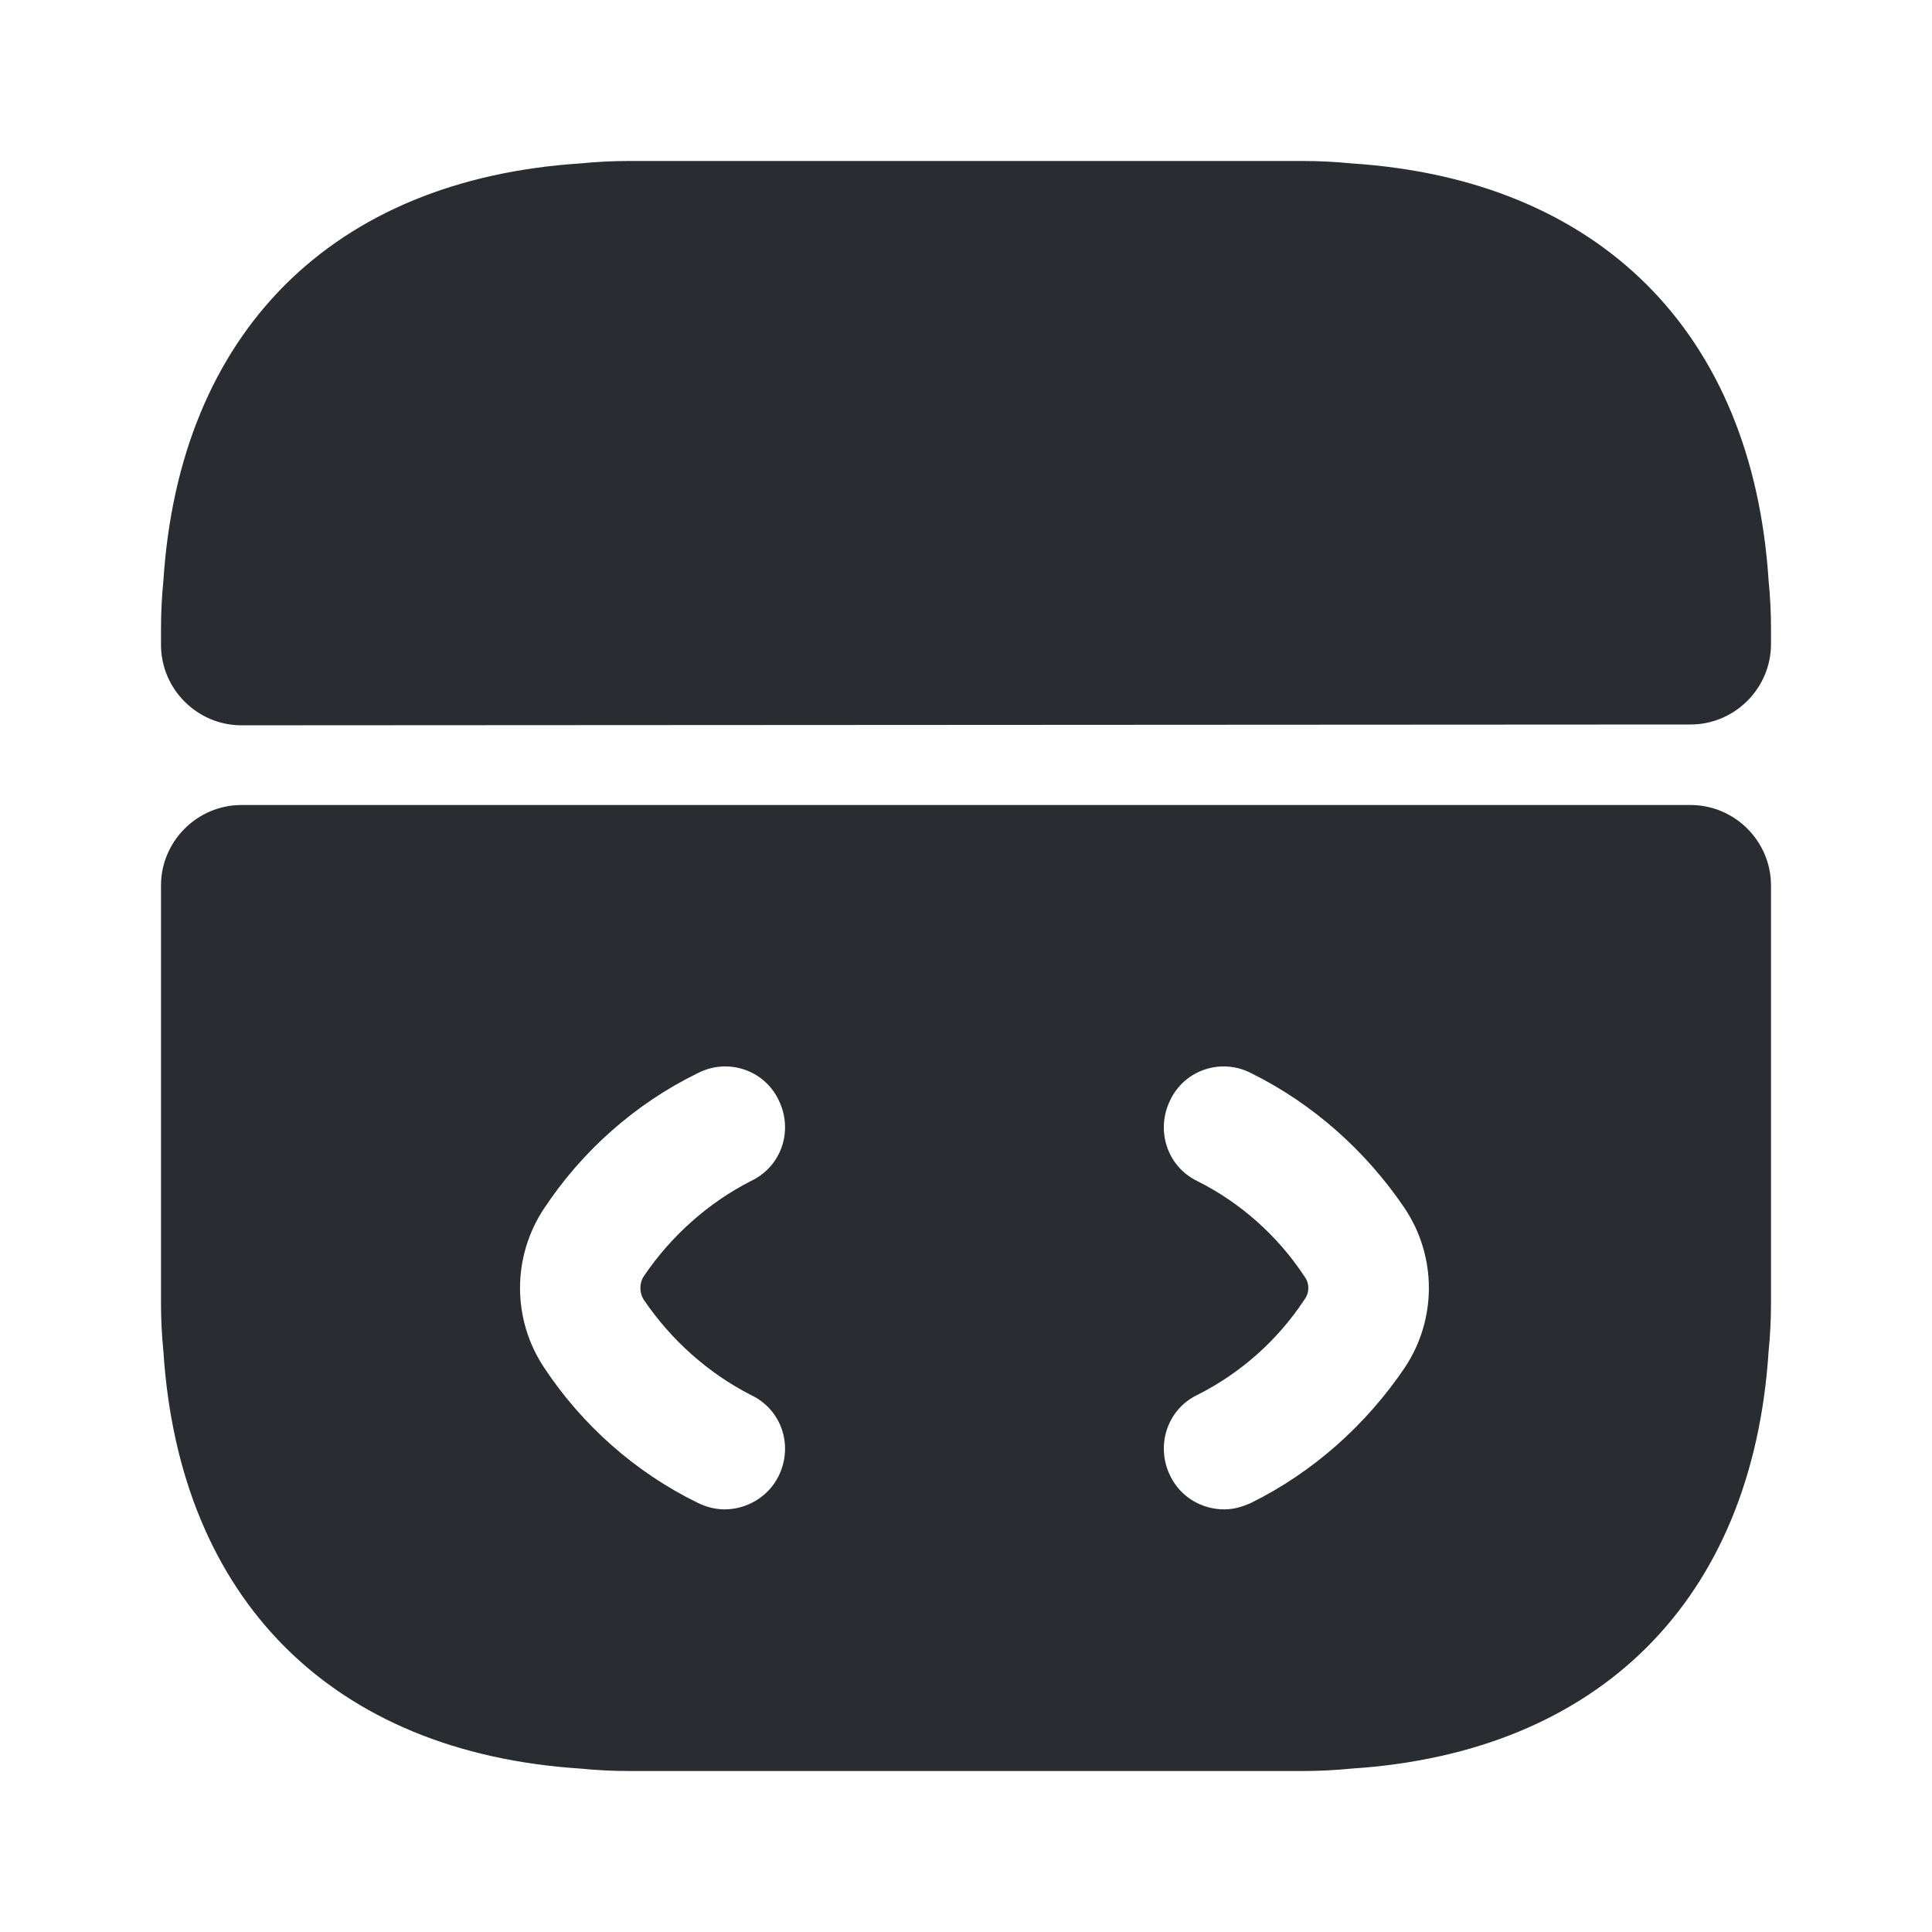
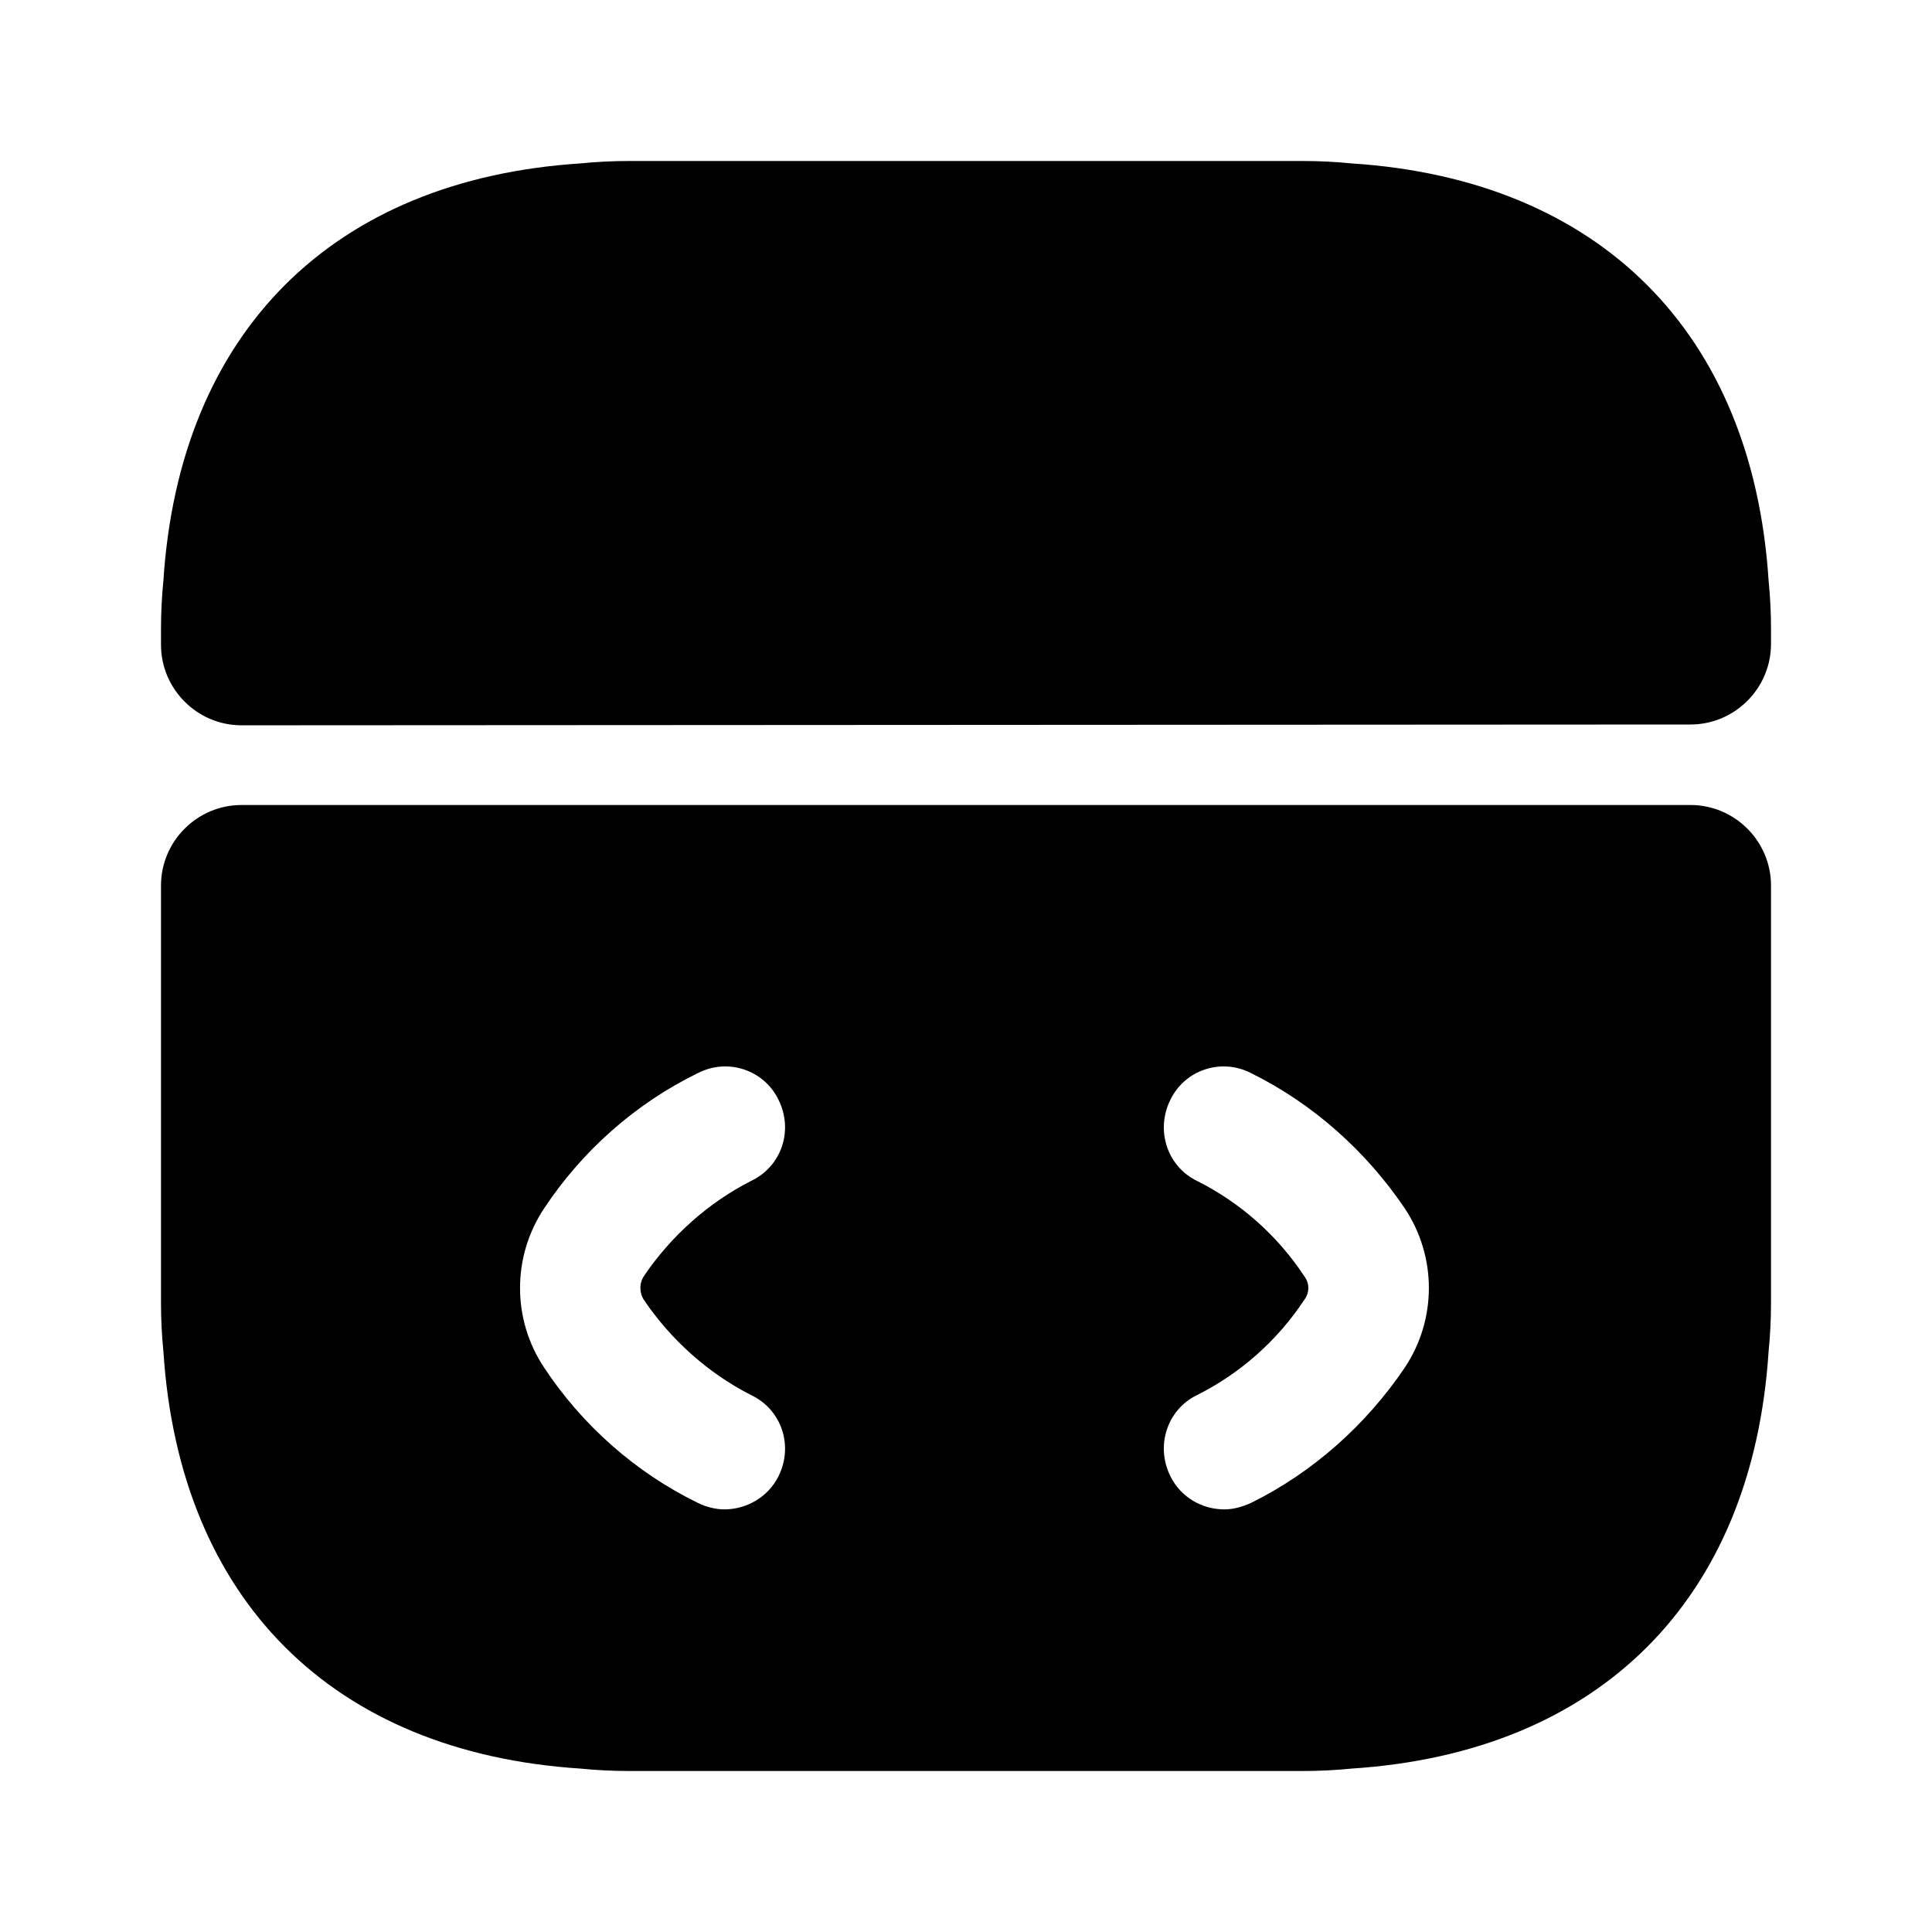
- <svg xmlns="http://www.w3.org/2000/svg" width="24" height="24" viewBox="0 0 24 24" fill="none">
-   <path d="M21 10H3C2.45 10 2 10.45 2 11V16.19C2 16.39 2.01 16.59 2.03 16.79C2.23 19.87 4.13 21.77 7.21 21.97C7.41 21.99 7.61 22 7.81 22H16.19C16.39 22 16.59 21.99 16.79 21.97C19.87 21.77 21.77 19.87 21.97 16.79C21.99 16.59 22 16.39 22 16.19V11C22 10.45 21.55 10 21 10ZM8 16.15C8.34 16.65 8.8 17.06 9.33 17.33C9.71 17.51 9.86 17.96 9.67 18.34C9.54 18.6 9.27 18.75 9 18.75C8.89 18.75 8.77 18.72 8.67 18.67C7.89 18.29 7.23 17.7 6.76 16.99C6.36 16.39 6.36 15.61 6.76 15.01C7.23 14.3 7.89 13.71 8.67 13.33C9.04 13.14 9.49 13.29 9.67 13.66C9.86 14.04 9.71 14.49 9.33 14.67C8.8 14.94 8.34 15.35 8 15.85C7.94 15.94 7.94 16.06 8 16.15ZM17.45 16.99C16.97 17.7 16.31 18.29 15.54 18.67C15.43 18.72 15.32 18.75 15.21 18.75C14.93 18.75 14.67 18.6 14.54 18.34C14.35 17.96 14.5 17.51 14.87 17.33C15.41 17.06 15.87 16.65 16.2 16.15C16.27 16.06 16.27 15.94 16.2 15.85C15.87 15.35 15.41 14.94 14.87 14.67C14.5 14.49 14.35 14.04 14.54 13.66C14.72 13.29 15.17 13.14 15.54 13.33C16.31 13.71 16.97 14.3 17.45 15.01C17.85 15.61 17.85 16.39 17.45 16.99Z" fill="#292D32" />
-   <path d="M22 7.81V8C22 8.55 21.55 9 21 9L3 9.01C2.45 9.01 2 8.56 2 8.01V7.81C2 7.61 2.01 7.41 2.03 7.21C2.23 4.13 4.13 2.23 7.21 2.03C7.41 2.01 7.61 2 7.81 2H16.19C16.39 2 16.59 2.01 16.79 2.03C19.87 2.23 21.77 4.13 21.97 7.21C21.99 7.41 22 7.61 22 7.81Z" fill="#292D32" />
+ <svg xmlns="http://www.w3.org/2000/svg" id="SvgjsSvg1039" width="288" height="288" version="1.1">
+   <defs id="SvgjsDefs1040" />
+   <g id="SvgjsG1041">
+     <svg width="288" height="288" fill="none" viewBox="0 0 24 24">
+       <path fill="#000000" d="M21 10H3C2.45 10 2 10.45 2 11V16.19C2 16.39 2.01 16.59 2.03 16.79 2.23 19.87 4.13 21.77 7.21 21.97 7.41 21.99 7.61 22 7.81 22H16.19C16.39 22 16.59 21.99 16.79 21.97 19.87 21.77 21.77 19.87 21.97 16.79 21.99 16.59 22 16.39 22 16.19V11C22 10.45 21.55 10 21 10zM8 16.15C8.34 16.65 8.8 17.06 9.33 17.33 9.71 17.51 9.86 17.96 9.67 18.34 9.54 18.6 9.27 18.75 9 18.75 8.89 18.75 8.77 18.72 8.67 18.67 7.89 18.29 7.23 17.7 6.76 16.99 6.36 16.39 6.36 15.61 6.76 15.01 7.23 14.3 7.89 13.71 8.67 13.33 9.04 13.14 9.49 13.29 9.67 13.66 9.86 14.04 9.71 14.49 9.33 14.67 8.8 14.94 8.34 15.35 8 15.85 7.94 15.94 7.94 16.06 8 16.15zM17.45 16.99C16.97 17.7 16.31 18.29 15.54 18.67 15.43 18.72 15.32 18.75 15.21 18.75 14.93 18.75 14.67 18.6 14.54 18.34 14.35 17.96 14.5 17.51 14.87 17.33 15.41 17.06 15.87 16.65 16.2 16.15 16.27 16.06 16.27 15.94 16.2 15.85 15.87 15.35 15.41 14.94 14.87 14.67 14.5 14.49 14.35 14.04 14.54 13.66 14.72 13.29 15.17 13.14 15.54 13.33 16.31 13.71 16.97 14.3 17.45 15.01 17.85 15.61 17.85 16.39 17.45 16.99zM22 7.81V8C22 8.55 21.55 9 21 9L3 9.01C2.45 9.01 2 8.56 2 8.01V7.81C2 7.61 2.01 7.41 2.03 7.21 2.23 4.13 4.13 2.23 7.21 2.03 7.41 2.01 7.61 2 7.81 2H16.19C16.39 2 16.59 2.01 16.79 2.03 19.87 2.23 21.77 4.13 21.97 7.21 21.99 7.41 22 7.61 22 7.81z" class="color292D32 svgShape" />
+     </svg>
+   </g>
</svg>
